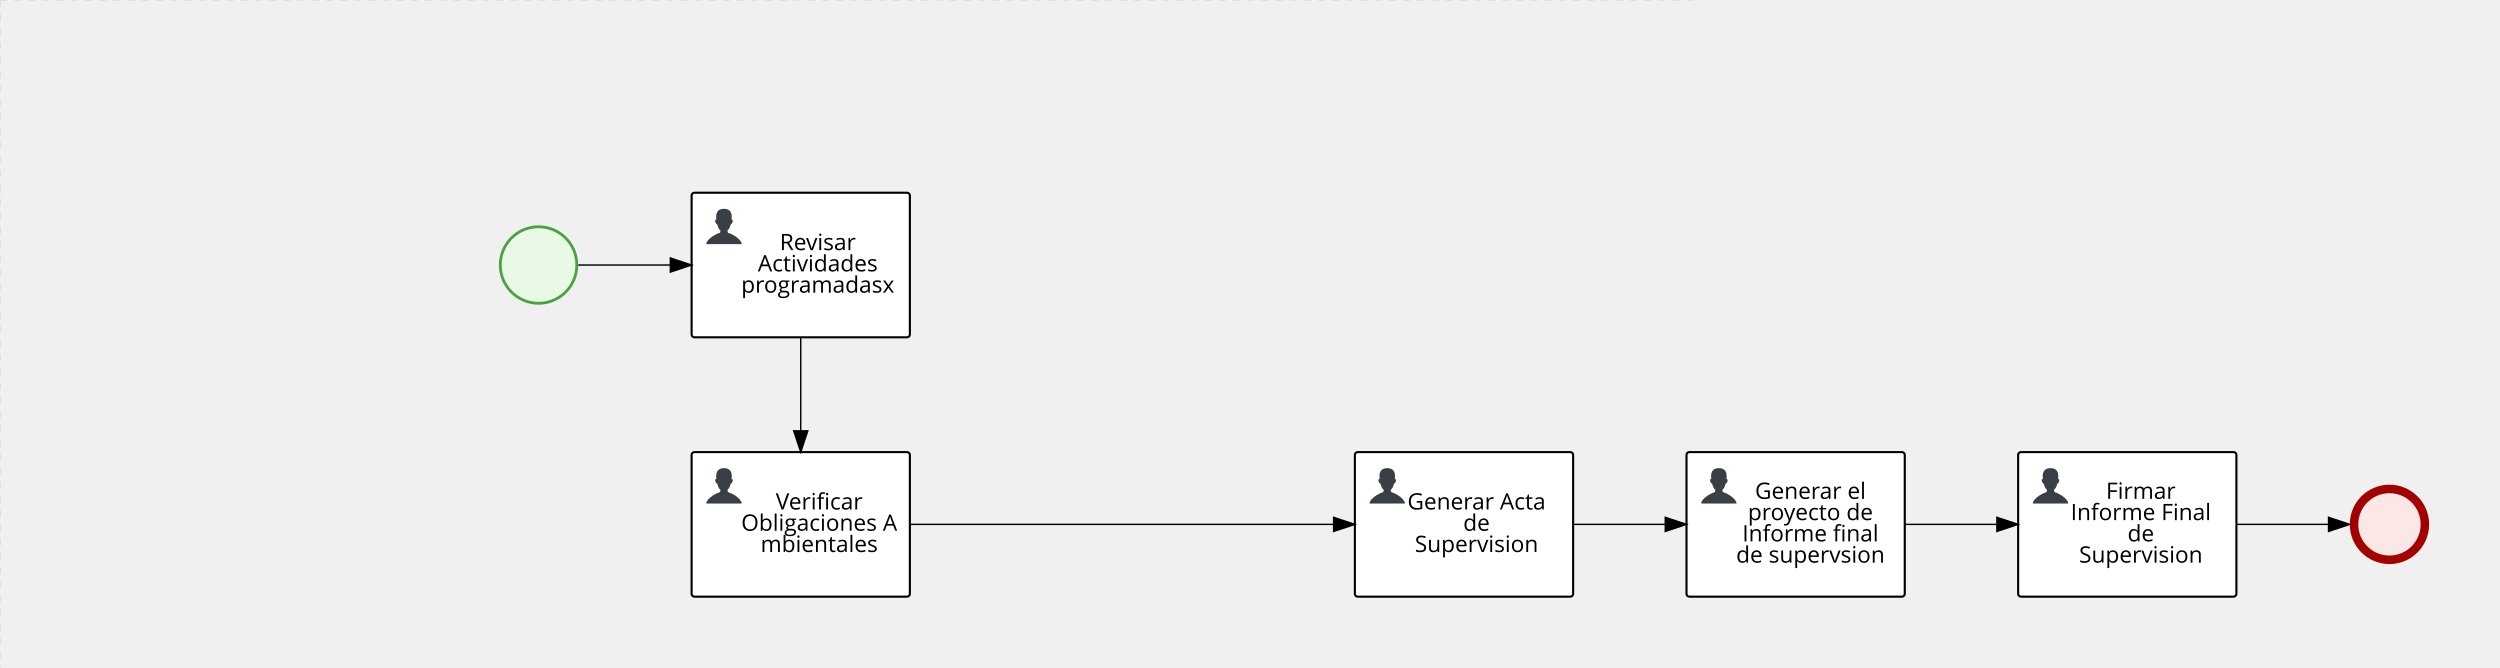
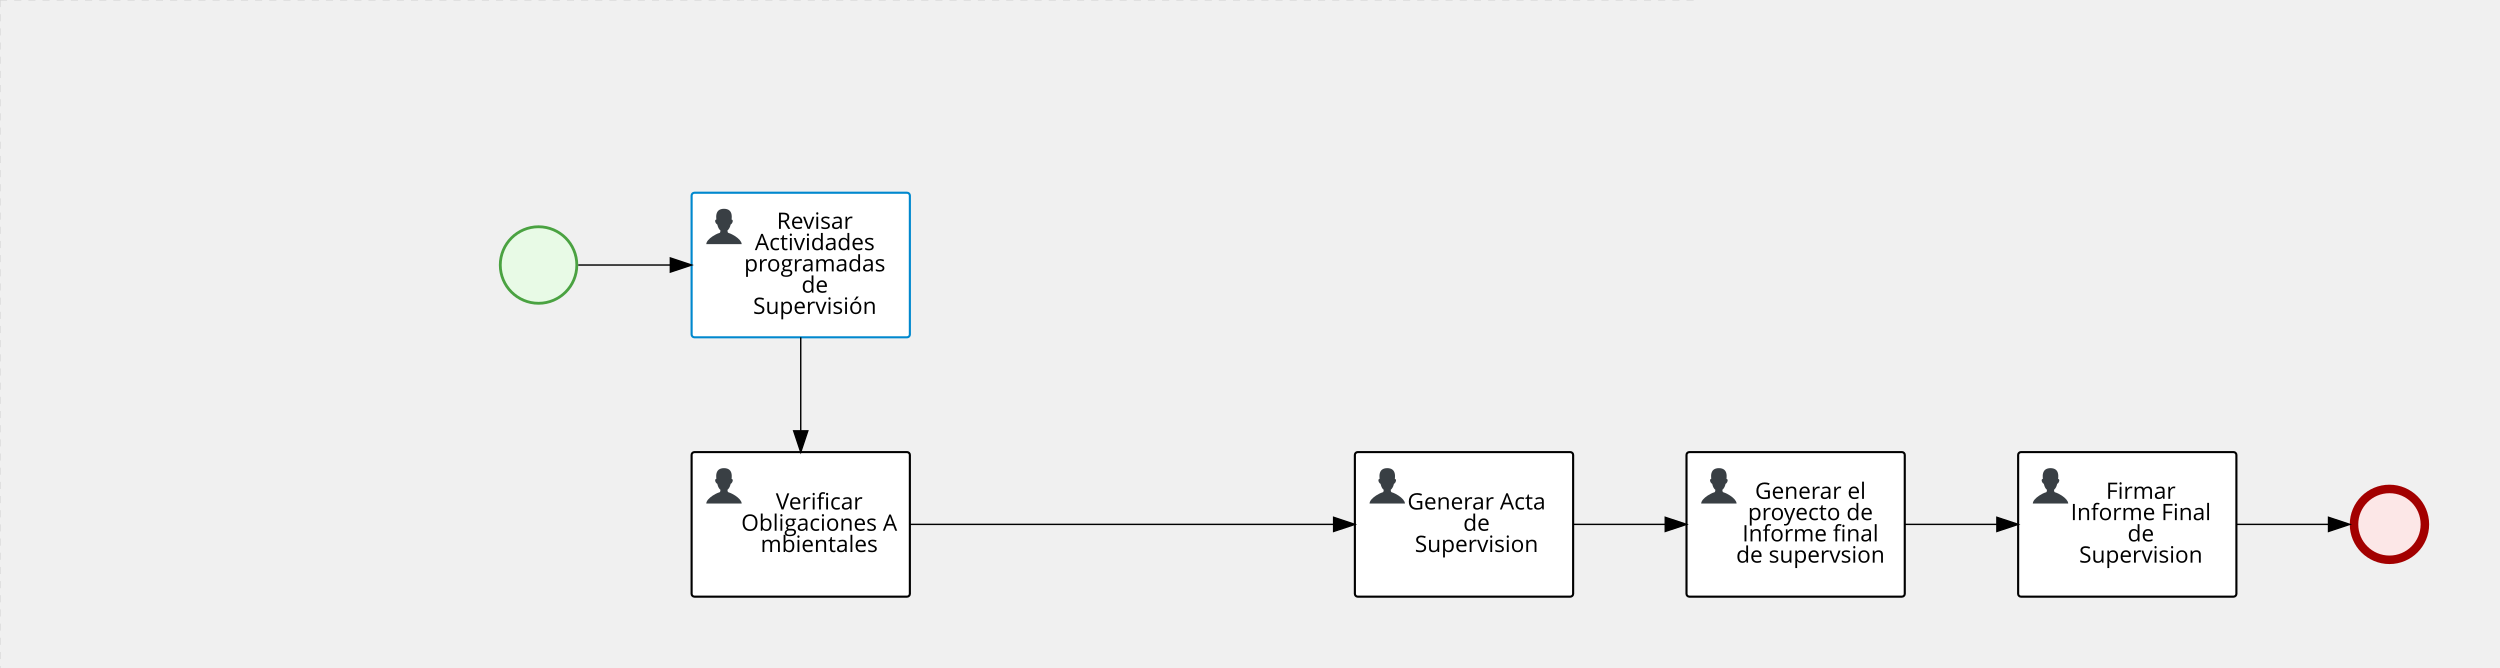
<svg xmlns="http://www.w3.org/2000/svg" version="1.1" width="1764" height="471" viewBox="0 0 1764 471">
  <defs />
  <g transform="matrix(1,0,0,1,0,0)">
    <g>
      <g>
        <g>
          <path fill="none" stroke="#d3d3d3" paint-order="fill stroke markers" d=" M 0 0 L 1200 0" stroke-miterlimit="10" stroke-opacity="0.8" stroke-dasharray="5" />
        </g>
        <g>
          <path fill="none" stroke="#d3d3d3" paint-order="fill stroke markers" d=" M 0 0 L 0 800" stroke-miterlimit="10" stroke-opacity="0.8" stroke-dasharray="5" />
        </g>
      </g>
      <g id="_56F6B275-109D-43A8-97E0-BBC9B303BE2B" bpmn2nodeid="_56F6B275-109D-43A8-97E0-BBC9B303BE2B" transform="matrix(1,0,0,1,1424,319)">
        <g>
          <path fill="none" stroke="none" />
        </g>
        <g transform="matrix(1,0,0,1,0,0)">
          <path fill="#ffffff" stroke="none" id="_56F6B275-109D-43A8-97E0-BBC9B303BE2B?shapeType=BACKGROUND" paint-order="stroke fill markers" d=" M 2 0 L 152 0 L 152 0 A 2 2 0 0 1 154 2 L 154 100 L 154 100 A 2 2 0 0 1 152 102 L 2 102 L 2 102 A 2 2 0 0 1 0 100 L 0 2 L 0 2 A 2 2 0 0 1 2 0 Z" />
        </g>
        <g transform="matrix(1,0,0,1,0,0)">
          <path fill="none" stroke="#000000" id="_56F6B275-109D-43A8-97E0-BBC9B303BE2B?shapeType=BORDER&amp;renderType=STROKE" paint-order="fill stroke markers" d=" M 2 0 L 152 0 L 152 0 A 2 2 0 0 1 154 2 L 154 100 L 154 100 A 2 2 0 0 1 152 102 L 2 102 L 2 102 A 2 2 0 0 1 0 100 L 0 2 L 0 2 A 2 2 0 0 1 2 0 Z" stroke-miterlimit="10" stroke-width="1.5" stroke-dasharray="" />
        </g>
        <g>
          <g transform="matrix(0.06,0,0,0.06,9.4,9.4)">
            <g transform="matrix(1,0,0,1,0,0)">
              <path fill="#393f44" stroke="none" id="_56F6B275-109D-43A8-97E0-BBC9B303BE2B_task__JrCX__gE2q" paint-order="stroke fill markers" d=" M 0 0 M 16 445.21 C 16 440.869 18.784 431.129 22.001 424.217 C 35.768 394.64 77.283 359.28 129 333.084 C 144.516 325.224 157.347 319.964 167.807 317.174 C 171.932 316.074 175.729 314.414 176.525 313.363 C 178.894 310.234 180.914 302.908 181.727 294.5 L 182.5 286.5 L 178.507 283.455 C 166.303 274.146 154.284 251.678 148.04 226.5 C 145.611 216.707 145.056 215.462 142.984 215.158 C 141.703 214.97 138.083 212.243 134.939 209.099 C 123.233 197.393 116.891 177.376 121.44 166.49 C 123.002 162.751 128.155 159.01 131.75 159.004 C 134.448 159 134.471 158.603 132.914 138.788 C 130.927 113.496 134.279 92.265 143.132 74.076 C 152.232 55.38 167.569 42.882 189.049 36.66 C 210.203 30.532 237.797 30.532 258.951 36.66 C 300.042 48.563 318.958 83.806 314.955 141 C 314.32 150.075 313.624 157.788 313.409 158.14 C 313.194 158.493 314.575 159.073 316.479 159.43 C 328.929 161.766 330.986 177.018 321.496 196.621 C 316.903 206.109 309.357 214.508 304.817 215.185 C 303.023 215.453 302.293 217.146 299.943 226.5 C 296.659 239.567 294.474 245.305 287.948 257.995 C 282.491 268.606 273.035 281.109 268.108 284.229 L 264.871 286.278 L 265.518 292.889 C 266.345 301.33 268.639 309.871 270.877 312.837 C 272.067 314.415 275.002 315.79 280.063 317.139 C 291.069 320.075 303.617 325.274 321 334.102 C 369.815 358.891 410.848 393.758 425.032 422.5 C 429.07 430.682 432 440.232 432 445.21 L 432 448 L 224 448 L 16 448 L 16 445.21 Z" />
            </g>
          </g>
        </g>
        <g transform="matrix(1,0,0,1,4.04,13.68)">
          <g transform="matrix(0.04,0,0,0.04,63.36,69.12)">
            <g transform="matrix(1,0,0,1,0,0)">
              <path fill="none" stroke="none" />
            </g>
            <g transform="matrix(1,0,0,1,0,0)">
              <path fill="none" stroke="none" />
            </g>
          </g>
        </g>
        <g transform="matrix(1,0,0,1,35,21)">
          <text fill="#000000" stroke="none" font-family="Open Sans" font-size="12pt" font-style="normal" font-weight="normal" text-decoration="normal" x="51.57" y="12" text-anchor="middle" dominant-baseline="alphabetic">      Firmar       </text>
          <text fill="#000000" stroke="none" font-family="Open Sans" font-size="12pt" font-style="normal" font-weight="normal" text-decoration="normal" x="51.57" y="27" text-anchor="middle" dominant-baseline="alphabetic">Informe Final </text>
          <text fill="#000000" stroke="none" font-family="Open Sans" font-size="12pt" font-style="normal" font-weight="normal" text-decoration="normal" x="51.57" y="42" text-anchor="middle" dominant-baseline="alphabetic">         de           </text>
          <text fill="#000000" stroke="none" font-family="Open Sans" font-size="12pt" font-style="normal" font-weight="normal" text-decoration="normal" x="51.57" y="57" text-anchor="middle" dominant-baseline="alphabetic">  Supervision  </text>
        </g>
      </g>
      <g id="_DEAEB128-8AAD-4438-B58D-90BBBF761C7B" bpmn2nodeid="_DEAEB128-8AAD-4438-B58D-90BBBF761C7B" transform="matrix(1,0,0,1,352,159)">
        <g>
          <path fill="none" stroke="none" />
        </g>
        <g transform="matrix(0.125,0,0,0.125,0,0)">
          <g transform="matrix(1,0,0,1,0,0)">
            <path fill="#e8fae6" stroke="none" id="_DEAEB128-8AAD-4438-B58D-90BBBF761C7B?shapeType=BACKGROUND" paint-order="stroke fill markers" d=" M 0 0 M 444 224 C 444 263.9 434.2 300.8 414.4 334.5 C 394.7 368.2 368 394.9 334.4 414.5 C 300.8 434.1 263.9 444 224 444 C 184.1 444 147.2 434.2 113.5 414.4 C 79.8 394.7 53.1 368 33.5 334.4 C 13.9 300.8 4 263.9 4 224 C 4 184.1 13.8 147.2 33.6 113.5 C 53.4 79.8 80.1 53.1 113.6 33.5 C 147.1 13.9 184.1 4 224 4 C 263.9 4 300.8 13.8 334.5 33.6 C 368.2 53.4 394.9 80.1 414.5 113.6 C 434.1 147.1 444 184.1 444 224 Z" />
          </g>
          <g>
            <g transform="matrix(1,0,0,1,0,0)">
              <g transform="matrix(1,0,0,1,0,0)">
                <path fill="#4aa241" stroke="none" id="_DEAEB128-8AAD-4438-B58D-90BBBF761C7B?shapeType=BORDER&amp;renderType=FILL" paint-order="stroke fill markers" d=" M 0 0 M 224 0 C 100.3 0 0 100.3 0 224 C 0 347.7 100.3 448 224 448 C 347.7 448 448 347.7 448 224 C 448 100.3 347.7 0 224 0 Z M 0 0 M 224 432 C 109.1 432 16 338.9 16 224 C 16 109.1 109.1 16 224 16 C 338.9 16 432 109.1 432 224 C 432 338.9 338.9 432 224 432 Z" />
              </g>
            </g>
          </g>
        </g>
        <g transform="matrix(1,0,0,1,28,61)" />
      </g>
      <g id="_C7C75159-F0DB-4DE7-850A-4B6401848222" bpmn2nodeid="_C7C75159-F0DB-4DE7-850A-4B6401848222" transform="matrix(1,0,0,1,1190,319)">
        <g>
          <path fill="none" stroke="none" />
        </g>
        <g transform="matrix(1,0,0,1,0,0)">
          <path fill="#ffffff" stroke="none" id="_C7C75159-F0DB-4DE7-850A-4B6401848222?shapeType=BACKGROUND" paint-order="stroke fill markers" d=" M 2 0 L 152 0 L 152 0 A 2 2 0 0 1 154 2 L 154 100 L 154 100 A 2 2 0 0 1 152 102 L 2 102 L 2 102 A 2 2 0 0 1 0 100 L 0 2 L 0 2 A 2 2 0 0 1 2 0 Z" />
        </g>
        <g transform="matrix(1,0,0,1,0,0)">
          <path fill="none" stroke="#000000" id="_C7C75159-F0DB-4DE7-850A-4B6401848222?shapeType=BORDER&amp;renderType=STROKE" paint-order="fill stroke markers" d=" M 2 0 L 152 0 L 152 0 A 2 2 0 0 1 154 2 L 154 100 L 154 100 A 2 2 0 0 1 152 102 L 2 102 L 2 102 A 2 2 0 0 1 0 100 L 0 2 L 0 2 A 2 2 0 0 1 2 0 Z" stroke-miterlimit="10" stroke-width="1.5" stroke-dasharray="" />
        </g>
        <g>
          <g transform="matrix(0.06,0,0,0.06,9.4,9.4)">
            <g transform="matrix(1,0,0,1,0,0)">
              <path fill="#393f44" stroke="none" id="_C7C75159-F0DB-4DE7-850A-4B6401848222_task__JrCX__gE2q" paint-order="stroke fill markers" d=" M 0 0 M 16 445.21 C 16 440.869 18.784 431.129 22.001 424.217 C 35.768 394.64 77.283 359.28 129 333.084 C 144.516 325.224 157.347 319.964 167.807 317.174 C 171.932 316.074 175.729 314.414 176.525 313.363 C 178.894 310.234 180.914 302.908 181.727 294.5 L 182.5 286.5 L 178.507 283.455 C 166.303 274.146 154.284 251.678 148.04 226.5 C 145.611 216.707 145.056 215.462 142.984 215.158 C 141.703 214.97 138.083 212.243 134.939 209.099 C 123.233 197.393 116.891 177.376 121.44 166.49 C 123.002 162.751 128.155 159.01 131.75 159.004 C 134.448 159 134.471 158.603 132.914 138.788 C 130.927 113.496 134.279 92.265 143.132 74.076 C 152.232 55.38 167.569 42.882 189.049 36.66 C 210.203 30.532 237.797 30.532 258.951 36.66 C 300.042 48.563 318.958 83.806 314.955 141 C 314.32 150.075 313.624 157.788 313.409 158.14 C 313.194 158.493 314.575 159.073 316.479 159.43 C 328.929 161.766 330.986 177.018 321.496 196.621 C 316.903 206.109 309.357 214.508 304.817 215.185 C 303.023 215.453 302.293 217.146 299.943 226.5 C 296.659 239.567 294.474 245.305 287.948 257.995 C 282.491 268.606 273.035 281.109 268.108 284.229 L 264.871 286.278 L 265.518 292.889 C 266.345 301.33 268.639 309.871 270.877 312.837 C 272.067 314.415 275.002 315.79 280.063 317.139 C 291.069 320.075 303.617 325.274 321 334.102 C 369.815 358.891 410.848 393.758 425.032 422.5 C 429.07 430.682 432 440.232 432 445.21 L 432 448 L 224 448 L 16 448 L 16 445.21 Z" />
            </g>
          </g>
        </g>
        <g transform="matrix(1,0,0,1,4.04,13.68)">
          <g transform="matrix(0.04,0,0,0.04,63.36,69.12)">
            <g transform="matrix(1,0,0,1,0,0)">
              <path fill="none" stroke="none" />
            </g>
            <g transform="matrix(1,0,0,1,0,0)">
              <path fill="none" stroke="none" />
            </g>
          </g>
        </g>
        <g transform="matrix(1,0,0,1,35,21)">
          <text fill="#000000" stroke="none" font-family="Open Sans" font-size="12pt" font-style="normal" font-weight="normal" text-decoration="normal" x="52.441" y="12" text-anchor="middle" dominant-baseline="alphabetic">  Generar el    </text>
          <text fill="#000000" stroke="none" font-family="Open Sans" font-size="12pt" font-style="normal" font-weight="normal" text-decoration="normal" x="52.441" y="27" text-anchor="middle" dominant-baseline="alphabetic"> proyecto de   </text>
          <text fill="#000000" stroke="none" font-family="Open Sans" font-size="12pt" font-style="normal" font-weight="normal" text-decoration="normal" x="52.441" y="42" text-anchor="middle" dominant-baseline="alphabetic">Informe final  </text>
          <text fill="#000000" stroke="none" font-family="Open Sans" font-size="12pt" font-style="normal" font-weight="normal" text-decoration="normal" x="52.441" y="57" text-anchor="middle" dominant-baseline="alphabetic">de supervsion</text>
        </g>
      </g>
      <g id="_BD56AAF4-7152-431E-9265-26C333F1EE96" bpmn2nodeid="_BD56AAF4-7152-431E-9265-26C333F1EE96" transform="matrix(1,0,0,1,488,319)">
        <g>
          <path fill="none" stroke="none" />
        </g>
        <g transform="matrix(1,0,0,1,0,0)">
          <path fill="#ffffff" stroke="none" id="_BD56AAF4-7152-431E-9265-26C333F1EE96?shapeType=BACKGROUND" paint-order="stroke fill markers" d=" M 2 0 L 152 0 L 152 0 A 2 2 0 0 1 154 2 L 154 100 L 154 100 A 2 2 0 0 1 152 102 L 2 102 L 2 102 A 2 2 0 0 1 0 100 L 0 2 L 0 2 A 2 2 0 0 1 2 0 Z" />
        </g>
        <g transform="matrix(1,0,0,1,0,0)">
          <path fill="none" stroke="rgb(0,0,0)" id="_BD56AAF4-7152-431E-9265-26C333F1EE96?shapeType=BORDER&amp;renderType=STROKE" paint-order="fill stroke markers" d=" M 2 0 L 152 0 L 152 0 A 2 2 0 0 1 154 2 L 154 100 L 154 100 A 2 2 0 0 1 152 102 L 2 102 L 2 102 A 2 2 0 0 1 0 100 L 0 2 L 0 2 A 2 2 0 0 1 2 0 Z" stroke-miterlimit="10" stroke-width="1.5" stroke-dasharray="" />
        </g>
        <g>
          <g transform="matrix(0.06,0,0,0.06,9.4,9.4)">
            <g transform="matrix(1,0,0,1,0,0)">
              <path fill="#393f44" stroke="none" id="_BD56AAF4-7152-431E-9265-26C333F1EE96_task__JrCX__gE2q" paint-order="stroke fill markers" d=" M 0 0 M 16 445.21 C 16 440.869 18.784 431.129 22.001 424.217 C 35.768 394.64 77.283 359.28 129 333.084 C 144.516 325.224 157.347 319.964 167.807 317.174 C 171.932 316.074 175.729 314.414 176.525 313.363 C 178.894 310.234 180.914 302.908 181.727 294.5 L 182.5 286.5 L 178.507 283.455 C 166.303 274.146 154.284 251.678 148.04 226.5 C 145.611 216.707 145.056 215.462 142.984 215.158 C 141.703 214.97 138.083 212.243 134.939 209.099 C 123.233 197.393 116.891 177.376 121.44 166.49 C 123.002 162.751 128.155 159.01 131.75 159.004 C 134.448 159 134.471 158.603 132.914 138.788 C 130.927 113.496 134.279 92.265 143.132 74.076 C 152.232 55.38 167.569 42.882 189.049 36.66 C 210.203 30.532 237.797 30.532 258.951 36.66 C 300.042 48.563 318.958 83.806 314.955 141 C 314.32 150.075 313.624 157.788 313.409 158.14 C 313.194 158.493 314.575 159.073 316.479 159.43 C 328.929 161.766 330.986 177.018 321.496 196.621 C 316.903 206.109 309.357 214.508 304.817 215.185 C 303.023 215.453 302.293 217.146 299.943 226.5 C 296.659 239.567 294.474 245.305 287.948 257.995 C 282.491 268.606 273.035 281.109 268.108 284.229 L 264.871 286.278 L 265.518 292.889 C 266.345 301.33 268.639 309.871 270.877 312.837 C 272.067 314.415 275.002 315.79 280.063 317.139 C 291.069 320.075 303.617 325.274 321 334.102 C 369.815 358.891 410.848 393.758 425.032 422.5 C 429.07 430.682 432 440.232 432 445.21 L 432 448 L 224 448 L 16 448 L 16 445.21 Z" />
            </g>
          </g>
        </g>
        <g transform="matrix(1,0,0,1,4.04,13.68)">
          <g transform="matrix(0.04,0,0,0.04,63.36,69.12)">
            <g transform="matrix(1,0,0,1,0,0)">
              <path fill="none" stroke="none" />
            </g>
            <g transform="matrix(1,0,0,1,0,0)">
              <path fill="none" stroke="none" />
            </g>
          </g>
        </g>
        <g transform="matrix(1,0,0,1,35,28.5)">
          <text fill="#000000" stroke="none" font-family="Open Sans" font-size="12pt" font-style="normal" font-weight="normal" text-decoration="normal" x="55.031" y="12" text-anchor="middle" dominant-baseline="alphabetic">     Verificar       </text>
          <text fill="#000000" stroke="none" font-family="Open Sans" font-size="12pt" font-style="normal" font-weight="normal" text-decoration="normal" x="55.031" y="27" text-anchor="middle" dominant-baseline="alphabetic">Obligaciones A</text>
          <text fill="#000000" stroke="none" font-family="Open Sans" font-size="12pt" font-style="normal" font-weight="normal" text-decoration="normal" x="55.031" y="42" text-anchor="middle" dominant-baseline="alphabetic">   mbientales    </text>
        </g>
      </g>
      <g id="_F46581E3-916F-4451-AB5C-B7AA3B3586A5" bpmn2nodeid="_F46581E3-916F-4451-AB5C-B7AA3B3586A5" transform="matrix(1,0,0,1,956,319)">
        <g>
          <path fill="none" stroke="none" />
        </g>
        <g transform="matrix(1,0,0,1,0,0)">
          <path fill="#ffffff" stroke="none" id="_F46581E3-916F-4451-AB5C-B7AA3B3586A5?shapeType=BACKGROUND" paint-order="stroke fill markers" d=" M 2 0 L 152 0 L 152 0 A 2 2 0 0 1 154 2 L 154 100 L 154 100 A 2 2 0 0 1 152 102 L 2 102 L 2 102 A 2 2 0 0 1 0 100 L 0 2 L 0 2 A 2 2 0 0 1 2 0 Z" />
        </g>
        <g transform="matrix(1,0,0,1,0,0)">
          <path fill="none" stroke="#000000" id="_F46581E3-916F-4451-AB5C-B7AA3B3586A5?shapeType=BORDER&amp;renderType=STROKE" paint-order="fill stroke markers" d=" M 2 0 L 152 0 L 152 0 A 2 2 0 0 1 154 2 L 154 100 L 154 100 A 2 2 0 0 1 152 102 L 2 102 L 2 102 A 2 2 0 0 1 0 100 L 0 2 L 0 2 A 2 2 0 0 1 2 0 Z" stroke-miterlimit="10" stroke-width="1.5" stroke-dasharray="" />
        </g>
        <g>
          <g transform="matrix(0.06,0,0,0.06,9.4,9.4)">
            <g transform="matrix(1,0,0,1,0,0)">
              <path fill="#393f44" stroke="none" id="_F46581E3-916F-4451-AB5C-B7AA3B3586A5_task__JrCX__gE2q" paint-order="stroke fill markers" d=" M 0 0 M 16 445.21 C 16 440.869 18.784 431.129 22.001 424.217 C 35.768 394.64 77.283 359.28 129 333.084 C 144.516 325.224 157.347 319.964 167.807 317.174 C 171.932 316.074 175.729 314.414 176.525 313.363 C 178.894 310.234 180.914 302.908 181.727 294.5 L 182.5 286.5 L 178.507 283.455 C 166.303 274.146 154.284 251.678 148.04 226.5 C 145.611 216.707 145.056 215.462 142.984 215.158 C 141.703 214.97 138.083 212.243 134.939 209.099 C 123.233 197.393 116.891 177.376 121.44 166.49 C 123.002 162.751 128.155 159.01 131.75 159.004 C 134.448 159 134.471 158.603 132.914 138.788 C 130.927 113.496 134.279 92.265 143.132 74.076 C 152.232 55.38 167.569 42.882 189.049 36.66 C 210.203 30.532 237.797 30.532 258.951 36.66 C 300.042 48.563 318.958 83.806 314.955 141 C 314.32 150.075 313.624 157.788 313.409 158.14 C 313.194 158.493 314.575 159.073 316.479 159.43 C 328.929 161.766 330.986 177.018 321.496 196.621 C 316.903 206.109 309.357 214.508 304.817 215.185 C 303.023 215.453 302.293 217.146 299.943 226.5 C 296.659 239.567 294.474 245.305 287.948 257.995 C 282.491 268.606 273.035 281.109 268.108 284.229 L 264.871 286.278 L 265.518 292.889 C 266.345 301.33 268.639 309.871 270.877 312.837 C 272.067 314.415 275.002 315.79 280.063 317.139 C 291.069 320.075 303.617 325.274 321 334.102 C 369.815 358.891 410.848 393.758 425.032 422.5 C 429.07 430.682 432 440.232 432 445.21 L 432 448 L 224 448 L 16 448 L 16 445.21 Z" />
            </g>
          </g>
        </g>
        <g transform="matrix(1,0,0,1,4.04,13.68)">
          <g transform="matrix(0.04,0,0,0.04,63.36,69.12)">
            <g transform="matrix(1,0,0,1,0,0)">
              <path fill="none" stroke="none" />
            </g>
            <g transform="matrix(1,0,0,1,0,0)">
              <path fill="none" stroke="none" />
            </g>
          </g>
        </g>
        <g transform="matrix(1,0,0,1,35,28.5)">
          <text fill="#000000" stroke="none" font-family="Open Sans" font-size="12pt" font-style="normal" font-weight="normal" text-decoration="normal" x="50.832" y="12" text-anchor="middle" dominant-baseline="alphabetic">Generar Acta </text>
          <text fill="#000000" stroke="none" font-family="Open Sans" font-size="12pt" font-style="normal" font-weight="normal" text-decoration="normal" x="50.832" y="27" text-anchor="middle" dominant-baseline="alphabetic">         de           </text>
          <text fill="#000000" stroke="none" font-family="Open Sans" font-size="12pt" font-style="normal" font-weight="normal" text-decoration="normal" x="50.832" y="42" text-anchor="middle" dominant-baseline="alphabetic"> Supervision  </text>
        </g>
      </g>
      <g id="_692992B9-DDC9-4819-AC9A-25B5A1017C04" bpmn2nodeid="_692992B9-DDC9-4819-AC9A-25B5A1017C04" transform="matrix(1,0,0,1,1658,342)">
        <g>
          <path fill="none" stroke="none" />
        </g>
        <g transform="matrix(0.125,0,0,0.125,0,0)">
          <g transform="matrix(1,0,0,1,0,0)">
            <path fill="#fce7e7" stroke="none" id="_692992B9-DDC9-4819-AC9A-25B5A1017C04?shapeType=BACKGROUND" paint-order="stroke fill markers" d=" M 0 0 M 444 224 C 444 263.9 434.2 300.8 414.4 334.5 C 394.7 368.2 368 394.9 334.4 414.5 C 300.8 434.1 263.9 444 224 444 C 184.1 444 147.2 434.2 113.5 414.4 C 79.8 394.7 53.1 368 33.5 334.4 C 13.9 300.8 4 263.9 4 224 C 4 184.1 13.8 147.2 33.6 113.5 C 53.4 79.8 80.1 53.1 113.6 33.5 C 147.1 13.9 184.1 4 224 4 C 263.9 4 300.8 13.8 334.5 33.6 C 368.2 53.4 394.9 80.1 414.5 113.6 C 434.1 147.1 444 184.1 444 224 Z" />
          </g>
          <g>
            <g transform="matrix(1,0,0,1,0,0)">
              <g transform="matrix(1,0,0,1,0,0)">
                <path fill="#a30000" stroke="none" id="_692992B9-DDC9-4819-AC9A-25B5A1017C04?shapeType=BORDER&amp;renderType=FILL" paint-order="stroke fill markers" d=" M 0 0 M 224 0 C 100.3 0 0 100.3 0 224 C 0 347.7 100.3 448 224 448 C 347.7 448 448 347.7 448 224 C 448 100.3 347.7 0 224 0 Z M 0 0 M 224 400 C 126.8 400 48 321.2 48 224 C 48 126.8 126.8 48 224 48 C 321.2 48 400 126.8 400 224 C 400 321.2 321.2 400 224 400 Z" />
              </g>
            </g>
          </g>
        </g>
        <g transform="matrix(1,0,0,1,28,61)" />
      </g>
      <g id="_37E5164C-C917-4FD4-91E5-6716DA77BE68" bpmn2nodeid="_37E5164C-C917-4FD4-91E5-6716DA77BE68">
        <g>
          <path fill="none" stroke="#000000" paint-order="fill stroke markers" d=" M 642 370 L 941 370" stroke-miterlimit="10" stroke-dasharray="" />
        </g>
        <g transform="matrix(1,0,0,1,642,370)" />
        <g transform="matrix(6.123233995736766e-17,1,-1,6.123233995736766e-17,956,365)">
          <path fill="#000000" stroke="#000000" paint-order="fill stroke markers" d=" M 10 15 L 0 15 L 5 0 Z" stroke-miterlimit="10" stroke-dasharray="" />
        </g>
        <g transform="matrix(1,0,0,1,699,360)" />
      </g>
      <g id="_D93A3637-D29F-48C9-B846-4A3D824BC5D5" bpmn2nodeid="_D93A3637-D29F-48C9-B846-4A3D824BC5D5">
        <g>
          <path fill="none" stroke="#000000" paint-order="fill stroke markers" d=" M 1110 370 L 1175 370" stroke-miterlimit="10" stroke-dasharray="" />
        </g>
        <g transform="matrix(1,0,0,1,1110,370)" />
        <g transform="matrix(6.123233995736766e-17,1,-1,6.123233995736766e-17,1190,365)">
          <path fill="#000000" stroke="#000000" paint-order="fill stroke markers" d=" M 10 15 L 0 15 L 5 0 Z" stroke-miterlimit="10" stroke-dasharray="" />
        </g>
        <g transform="matrix(1,0,0,1,1110,360)" />
      </g>
      <g id="_E321CF98-DC88-4929-8EF6-FB1B4AACB1EC" bpmn2nodeid="_E321CF98-DC88-4929-8EF6-FB1B4AACB1EC">
        <g>
          <path fill="none" stroke="#000000" paint-order="fill stroke markers" d=" M 1344 370 L 1409 370" stroke-miterlimit="10" stroke-dasharray="" />
        </g>
        <g transform="matrix(1,0,0,1,1344,370)" />
        <g transform="matrix(6.123233995736766e-17,1,-1,6.123233995736766e-17,1424,365)">
          <path fill="#000000" stroke="#000000" paint-order="fill stroke markers" d=" M 10 15 L 0 15 L 5 0 Z" stroke-miterlimit="10" stroke-dasharray="" />
        </g>
        <g transform="matrix(1,0,0,1,1344,360)" />
      </g>
      <g id="_8B1C2A28-A216-44F7-B594-FE55D02B08D8" bpmn2nodeid="_8B1C2A28-A216-44F7-B594-FE55D02B08D8">
        <g>
          <path fill="none" stroke="#000000" paint-order="fill stroke markers" d=" M 1578 370 L 1643 370" stroke-miterlimit="10" stroke-dasharray="" />
        </g>
        <g transform="matrix(1,0,0,1,1578,370)" />
        <g transform="matrix(6.123233995736766e-17,1,-1,6.123233995736766e-17,1658,365)">
          <path fill="#000000" stroke="#000000" paint-order="fill stroke markers" d=" M 10 15 L 0 15 L 5 0 Z" stroke-miterlimit="10" stroke-dasharray="" />
        </g>
        <g transform="matrix(1,0,0,1,1578,360)" />
      </g>
      <g transform="matrix(1,0,0,1,1424,319)" />
      <g transform="matrix(1,0,0,1,352,159)" />
      <g transform="matrix(1,0,0,1,1190,319)" />
      <g transform="matrix(1,0,0,1,488,319)" />
      <g transform="matrix(1,0,0,1,956,319)" />
      <g transform="matrix(1,0,0,1,1658,342)" />
      <g id="_18811153-093F-423A-AA34-7B78C69E638A" bpmn2nodeid="_18811153-093F-423A-AA34-7B78C69E638A" transform="matrix(1,0,0,1,488,136)">
        <g>
          <path fill="none" stroke="none" />
        </g>
        <g transform="matrix(1,0,0,1,0,0)">
          <path fill="#ffffff" stroke="none" id="_18811153-093F-423A-AA34-7B78C69E638A?shapeType=BACKGROUND" paint-order="stroke fill markers" d=" M 2 0 L 152 0 L 152 0 A 2 2 0 0 1 154 2 L 154 100 L 154 100 A 2 2 0 0 1 152 102 L 2 102 L 2 102 A 2 2 0 0 1 0 100 L 0 2 L 0 2 A 2 2 0 0 1 2 0 Z" />
        </g>
        <g transform="matrix(1,0,0,1,0,0)">
-           <path fill="none" stroke="rgb(0,0,0)" id="_18811153-093F-423A-AA34-7B78C69E638A?shapeType=BORDER&amp;renderType=STROKE" paint-order="fill stroke markers" d=" M 2 0 L 152 0 L 152 0 A 2 2 0 0 1 154 2 L 154 100 L 154 100 A 2 2 0 0 1 152 102 L 2 102 L 2 102 A 2 2 0 0 1 0 100 L 0 2 L 0 2 A 2 2 0 0 1 2 0 Z" stroke-miterlimit="10" stroke-width="1.5" stroke-dasharray="" />
+           <path fill="none" stroke="rgb(0,136,206)" id="_18811153-093F-423A-AA34-7B78C69E638A?shapeType=BORDER&amp;renderType=STROKE" paint-order="fill stroke markers" d=" M 2 0 L 152 0 L 152 0 A 2 2 0 0 1 154 2 L 154 100 L 154 100 A 2 2 0 0 1 152 102 L 2 102 L 2 102 A 2 2 0 0 1 0 100 L 0 2 L 0 2 A 2 2 0 0 1 2 0 Z" stroke-miterlimit="10" stroke-width="1.5" stroke-dasharray="" />
        </g>
        <g>
          <g transform="matrix(0.06,0,0,0.06,9.4,9.4)">
            <g transform="matrix(1,0,0,1,0,0)">
              <path fill="#393f44" stroke="none" id="_18811153-093F-423A-AA34-7B78C69E638A_task__JrCX__gE2q" paint-order="stroke fill markers" d=" M 0 0 M 16 445.21 C 16 440.869 18.784 431.129 22.001 424.217 C 35.768 394.64 77.283 359.28 129 333.084 C 144.516 325.224 157.347 319.964 167.807 317.174 C 171.932 316.074 175.729 314.414 176.525 313.363 C 178.894 310.234 180.914 302.908 181.727 294.5 L 182.5 286.5 L 178.507 283.455 C 166.303 274.146 154.284 251.678 148.04 226.5 C 145.611 216.707 145.056 215.462 142.984 215.158 C 141.703 214.97 138.083 212.243 134.939 209.099 C 123.233 197.393 116.891 177.376 121.44 166.49 C 123.002 162.751 128.155 159.01 131.75 159.004 C 134.448 159 134.471 158.603 132.914 138.788 C 130.927 113.496 134.279 92.265 143.132 74.076 C 152.232 55.38 167.569 42.882 189.049 36.66 C 210.203 30.532 237.797 30.532 258.951 36.66 C 300.042 48.563 318.958 83.806 314.955 141 C 314.32 150.075 313.624 157.788 313.409 158.14 C 313.194 158.493 314.575 159.073 316.479 159.43 C 328.929 161.766 330.986 177.018 321.496 196.621 C 316.903 206.109 309.357 214.508 304.817 215.185 C 303.023 215.453 302.293 217.146 299.943 226.5 C 296.659 239.567 294.474 245.305 287.948 257.995 C 282.491 268.606 273.035 281.109 268.108 284.229 L 264.871 286.278 L 265.518 292.889 C 266.345 301.33 268.639 309.871 270.877 312.837 C 272.067 314.415 275.002 315.79 280.063 317.139 C 291.069 320.075 303.617 325.274 321 334.102 C 369.815 358.891 410.848 393.758 425.032 422.5 C 429.07 430.682 432 440.232 432 445.21 L 432 448 L 224 448 L 16 448 L 16 445.21 Z" />
            </g>
          </g>
        </g>
        <g transform="matrix(1,0,0,1,4.04,13.68)">
          <g transform="matrix(0.04,0,0,0.04,63.36,69.12)">
            <g transform="matrix(1,0,0,1,0,0)">
              <path fill="none" stroke="none" />
            </g>
            <g transform="matrix(1,0,0,1,0,0)">
              <path fill="none" stroke="none" />
            </g>
          </g>
        </g>
-         <g transform="matrix(1,0,0,1,35,28.5)">
-           <text fill="#000000" stroke="none" font-family="Open Sans" font-size="12pt" font-style="normal" font-weight="normal" text-decoration="normal" x="54.027" y="12" text-anchor="middle" dominant-baseline="alphabetic">      Revisar       </text>
-           <text fill="#000000" stroke="none" font-family="Open Sans" font-size="12pt" font-style="normal" font-weight="normal" text-decoration="normal" x="54.027" y="27" text-anchor="middle" dominant-baseline="alphabetic">  Actividades    </text>
-           <text fill="#000000" stroke="none" font-family="Open Sans" font-size="12pt" font-style="normal" font-weight="normal" text-decoration="normal" x="54.027" y="42" text-anchor="middle" dominant-baseline="alphabetic">programadasx</text>
+         <g transform="matrix(1,0,0,1,35,13.5)">
+           <text fill="#000000" stroke="none" font-family="Open Sans" font-size="12pt" font-style="normal" font-weight="normal" text-decoration="normal" x="51.914" y="12" text-anchor="middle" dominant-baseline="alphabetic">     Revisar       </text>
+           <text fill="#000000" stroke="none" font-family="Open Sans" font-size="12pt" font-style="normal" font-weight="normal" text-decoration="normal" x="51.914" y="27" text-anchor="middle" dominant-baseline="alphabetic">  Actividades   </text>
+           <text fill="#000000" stroke="none" font-family="Open Sans" font-size="12pt" font-style="normal" font-weight="normal" text-decoration="normal" x="51.914" y="42" text-anchor="middle" dominant-baseline="alphabetic">programadas </text>
+           <text fill="#000000" stroke="none" font-family="Open Sans" font-size="12pt" font-style="normal" font-weight="normal" text-decoration="normal" x="51.914" y="57" text-anchor="middle" dominant-baseline="alphabetic">         de           </text>
+           <text fill="#000000" stroke="none" font-family="Open Sans" font-size="12pt" font-style="normal" font-weight="normal" text-decoration="normal" x="51.914" y="72" text-anchor="middle" dominant-baseline="alphabetic">  Supervisión  </text>
        </g>
      </g>
      <g id="_0BA7C09C-C077-4521-81F2-AFD30BD91851" bpmn2nodeid="_0BA7C09C-C077-4521-81F2-AFD30BD91851">
        <g>
          <path fill="none" stroke="#000000" paint-order="fill stroke markers" d=" M 408 187 L 473 187" stroke-miterlimit="10" stroke-dasharray="" />
        </g>
        <g transform="matrix(1,0,0,1,408,187)" />
        <g transform="matrix(6.123233995736766e-17,1,-1,6.123233995736766e-17,488,182)">
          <path fill="#000000" stroke="#000000" paint-order="fill stroke markers" d=" M 10 15 L 0 15 L 5 0 Z" stroke-miterlimit="10" stroke-dasharray="" />
        </g>
        <g transform="matrix(1,0,0,1,408,177)" />
      </g>
      <g id="_8AAAF9E4-AC53-48E4-8D6E-AA0DFF5623AF" bpmn2nodeid="_8AAAF9E4-AC53-48E4-8D6E-AA0DFF5623AF">
        <g>
          <path fill="none" stroke="#000000" paint-order="fill stroke markers" d=" M 565 238 L 565 304" stroke-miterlimit="10" stroke-dasharray="" />
        </g>
        <g transform="matrix(1,0,0,1,565,238)" />
        <g transform="matrix(-1,1.2246467991473532e-16,-1.2246467991473532e-16,-1,570,319)">
          <path fill="#000000" stroke="#000000" paint-order="fill stroke markers" d=" M 10 15 L 0 15 L 5 0 Z" stroke-miterlimit="10" stroke-dasharray="" />
        </g>
        <g transform="matrix(1,0,0,1,575,278.5)" />
      </g>
      <g transform="matrix(1,0,0,1,488,136)" />
    </g>
  </g>
</svg>
